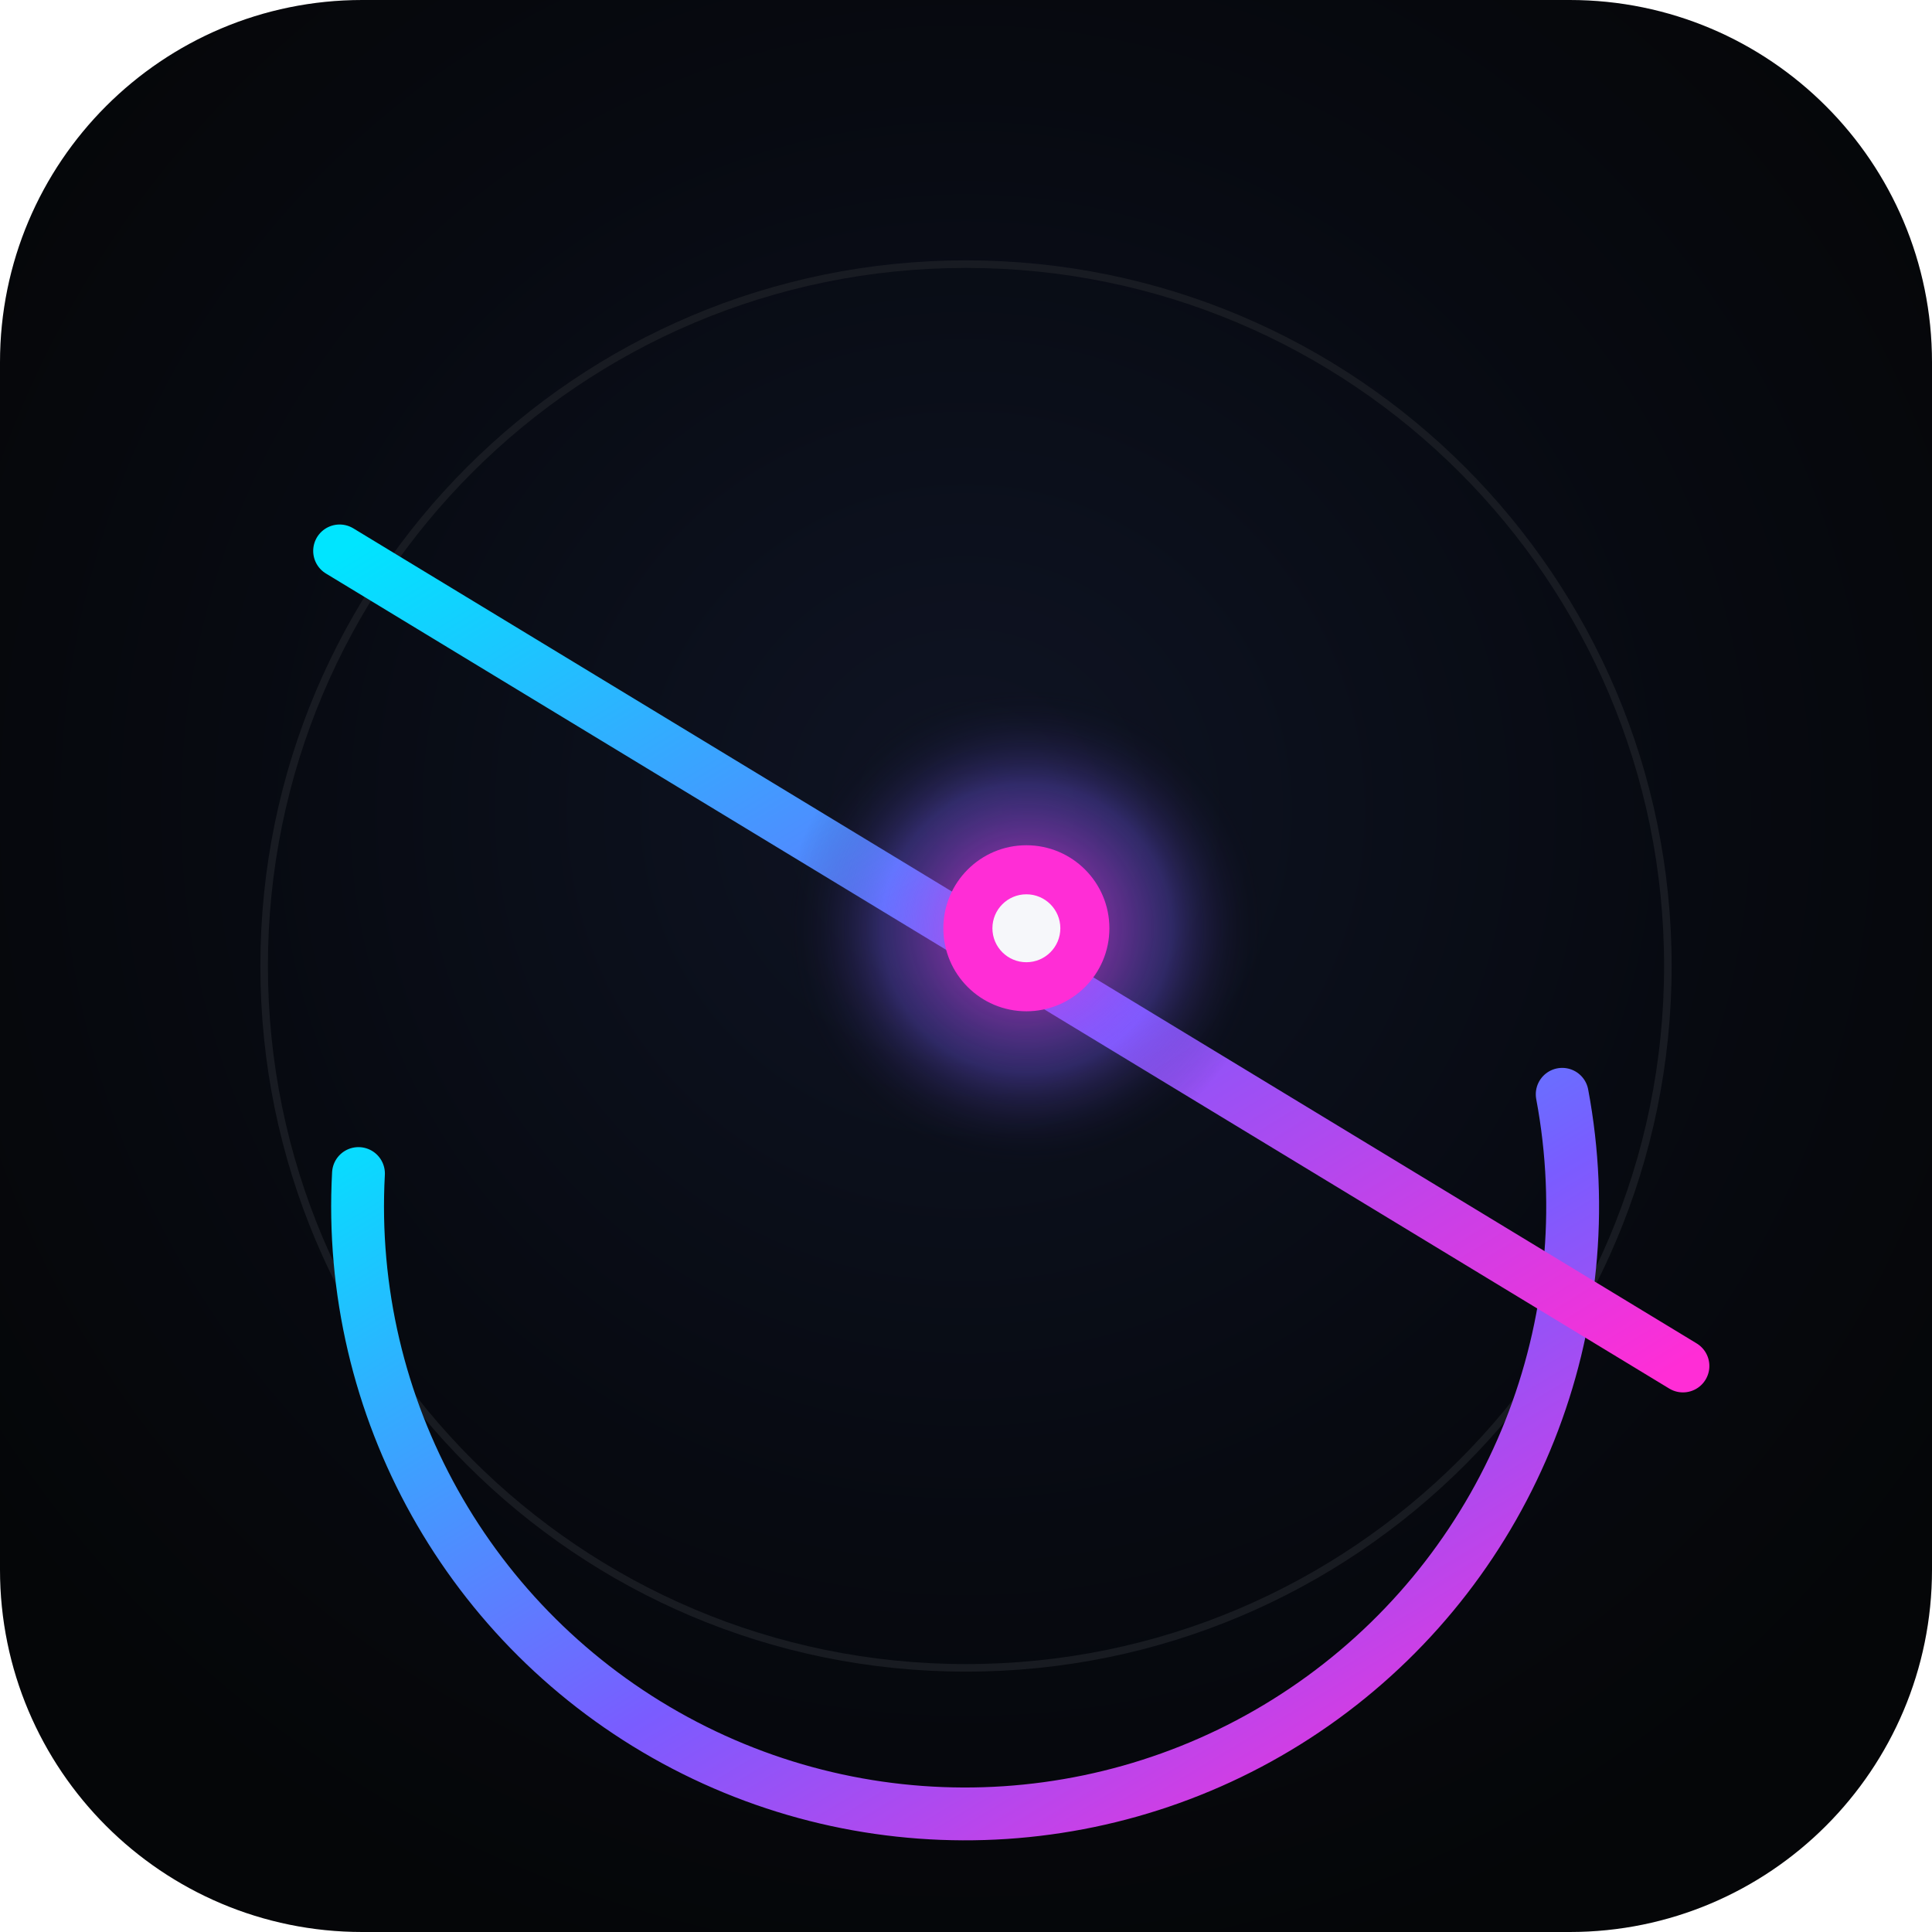
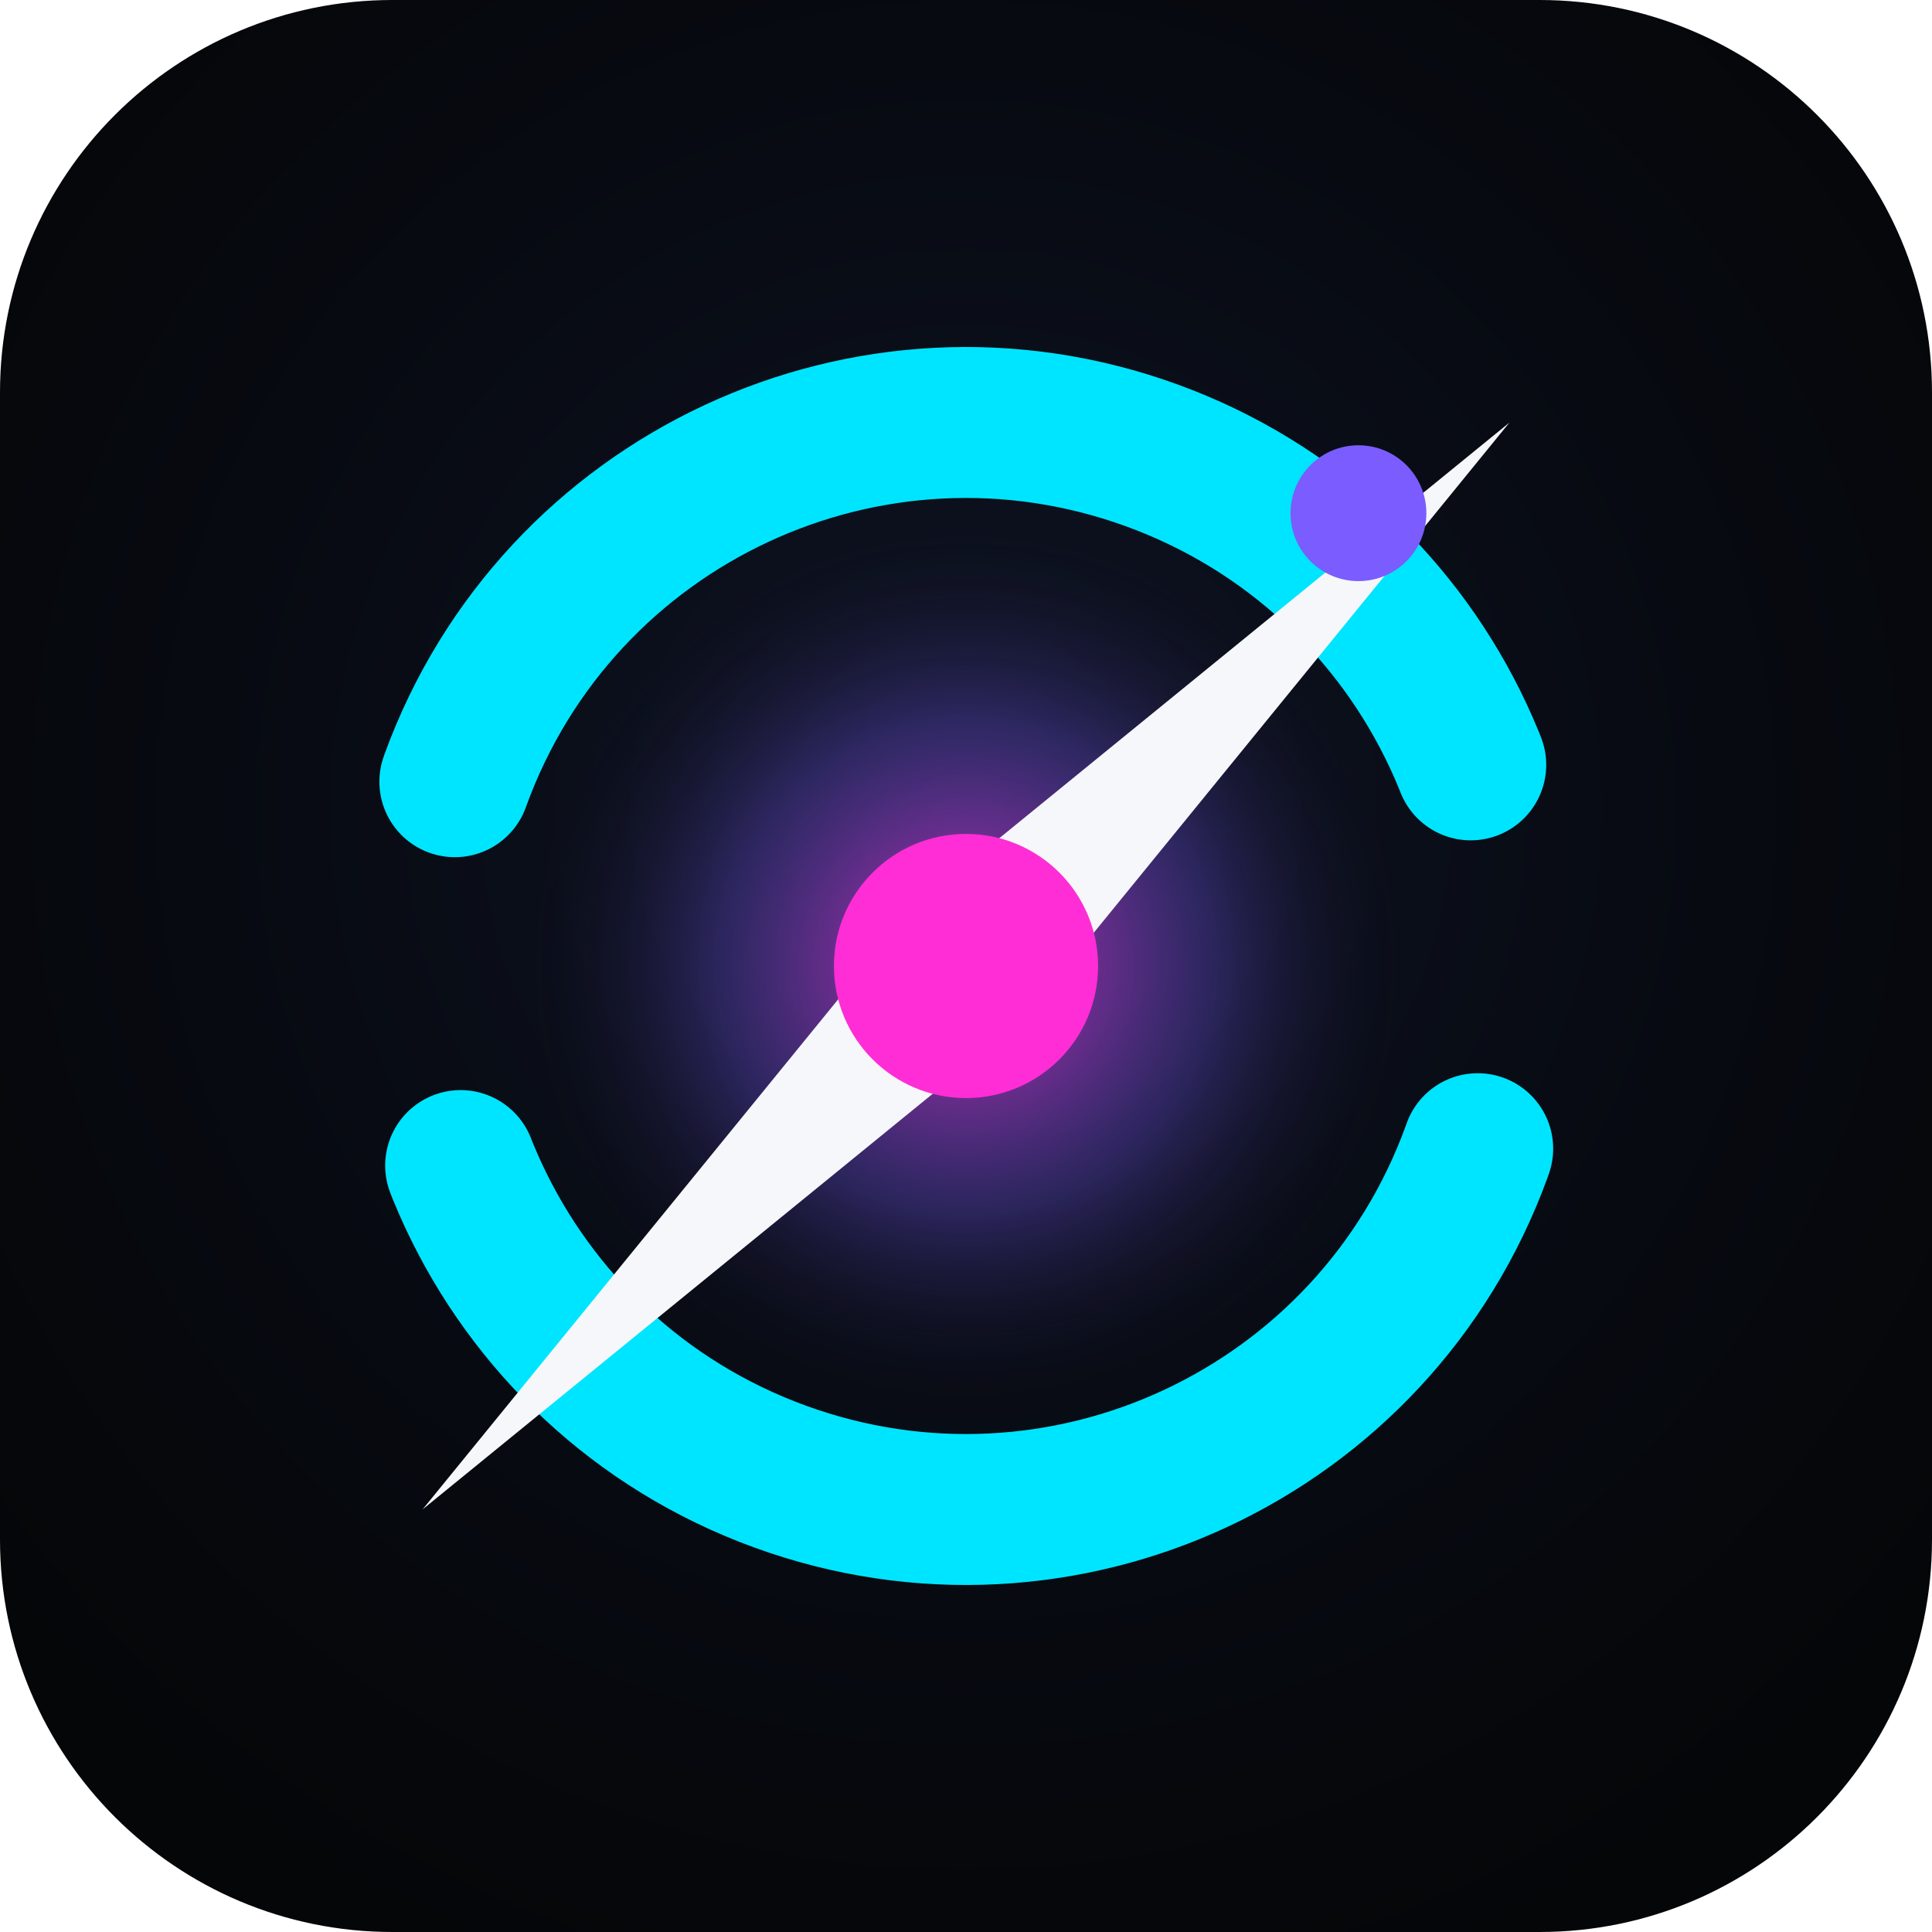
- <svg xmlns="http://www.w3.org/2000/svg" viewBox="0 0 512 512" width="512" height="512" role="img" aria-label="Galaxy Sports Edge mark">
+ <svg xmlns="http://www.w3.org/2000/svg" viewBox="0 0 512 512" width="512" height="512" role="img" aria-label="Galaxy signal mark">
  <defs>
-     <linearGradient id="gse-edge-grad" x1="0%" y1="0%" x2="100%" y2="100%">
-       <stop offset="0%" stop-color="#00E5FF" />
-       <stop offset="55%" stop-color="#7A5CFF" />
-       <stop offset="100%" stop-color="#FF2DD6" />
-     </linearGradient>
-     <radialGradient id="gse-bg" cx="50%" cy="42%" r="62%">
+     <radialGradient id="g-bg" cx="50%" cy="42%" r="64%">
      <stop offset="0%" stop-color="#0F1424" />
      <stop offset="60%" stop-color="#070A11" />
      <stop offset="100%" stop-color="#050608" />
    </radialGradient>
-     <radialGradient id="gse-signal-glow" cx="50%" cy="50%" r="50%">
-       <stop offset="0%" stop-color="#FF2DD6" stop-opacity="0.85" />
-       <stop offset="60%" stop-color="#7A5CFF" stop-opacity="0.32" />
+     <radialGradient id="g-core-glow" cx="50%" cy="50%" r="50%">
+       <stop offset="0%" stop-color="#FF2DD6" stop-opacity="0.8" />
+       <stop offset="55%" stop-color="#7A5CFF" stop-opacity="0.28" />
      <stop offset="100%" stop-color="#050608" stop-opacity="0" />
    </radialGradient>
  </defs>
-   <rect width="512" height="512" rx="96" fill="url(#gse-bg)" />
-   <circle cx="256" cy="256" r="186" fill="none" stroke="#1A1D23" stroke-width="2" opacity="0.9" />
-   <path d="M 95 311 A 161 161 0 1 0 414 290" fill="none" stroke="url(#gse-edge-grad)" stroke-width="14" stroke-linecap="round" />
-   <line x1="90" y1="146" x2="446" y2="362" stroke="url(#gse-edge-grad)" stroke-width="14" stroke-linecap="round" />
-   <circle cx="272" cy="246" r="64" fill="url(#gse-signal-glow)" />
-   <circle cx="272" cy="246" r="22" fill="#FF2DD6" />
-   <circle cx="272" cy="246" r="9" fill="#F6F7FA" />
+   <rect width="512" height="512" rx="104" fill="url(#g-bg)" />
+   <circle cx="256" cy="256" r="144" fill="none" stroke="#00E5FF" stroke-width="40" stroke-linecap="round" stroke-dasharray="348 104" transform="rotate(20 256 256)" />
+   <circle cx="256" cy="256" r="120" fill="url(#g-core-glow)" />
+   <polygon points="400,112 270.7,270.7 112,400 241.3,241.3" fill="#F6F7FA" />
+   <circle cx="256" cy="256" r="35" fill="#FF2DD6" />
+   <circle cx="360" cy="136" r="18" fill="#7A5CFF" />
</svg>
